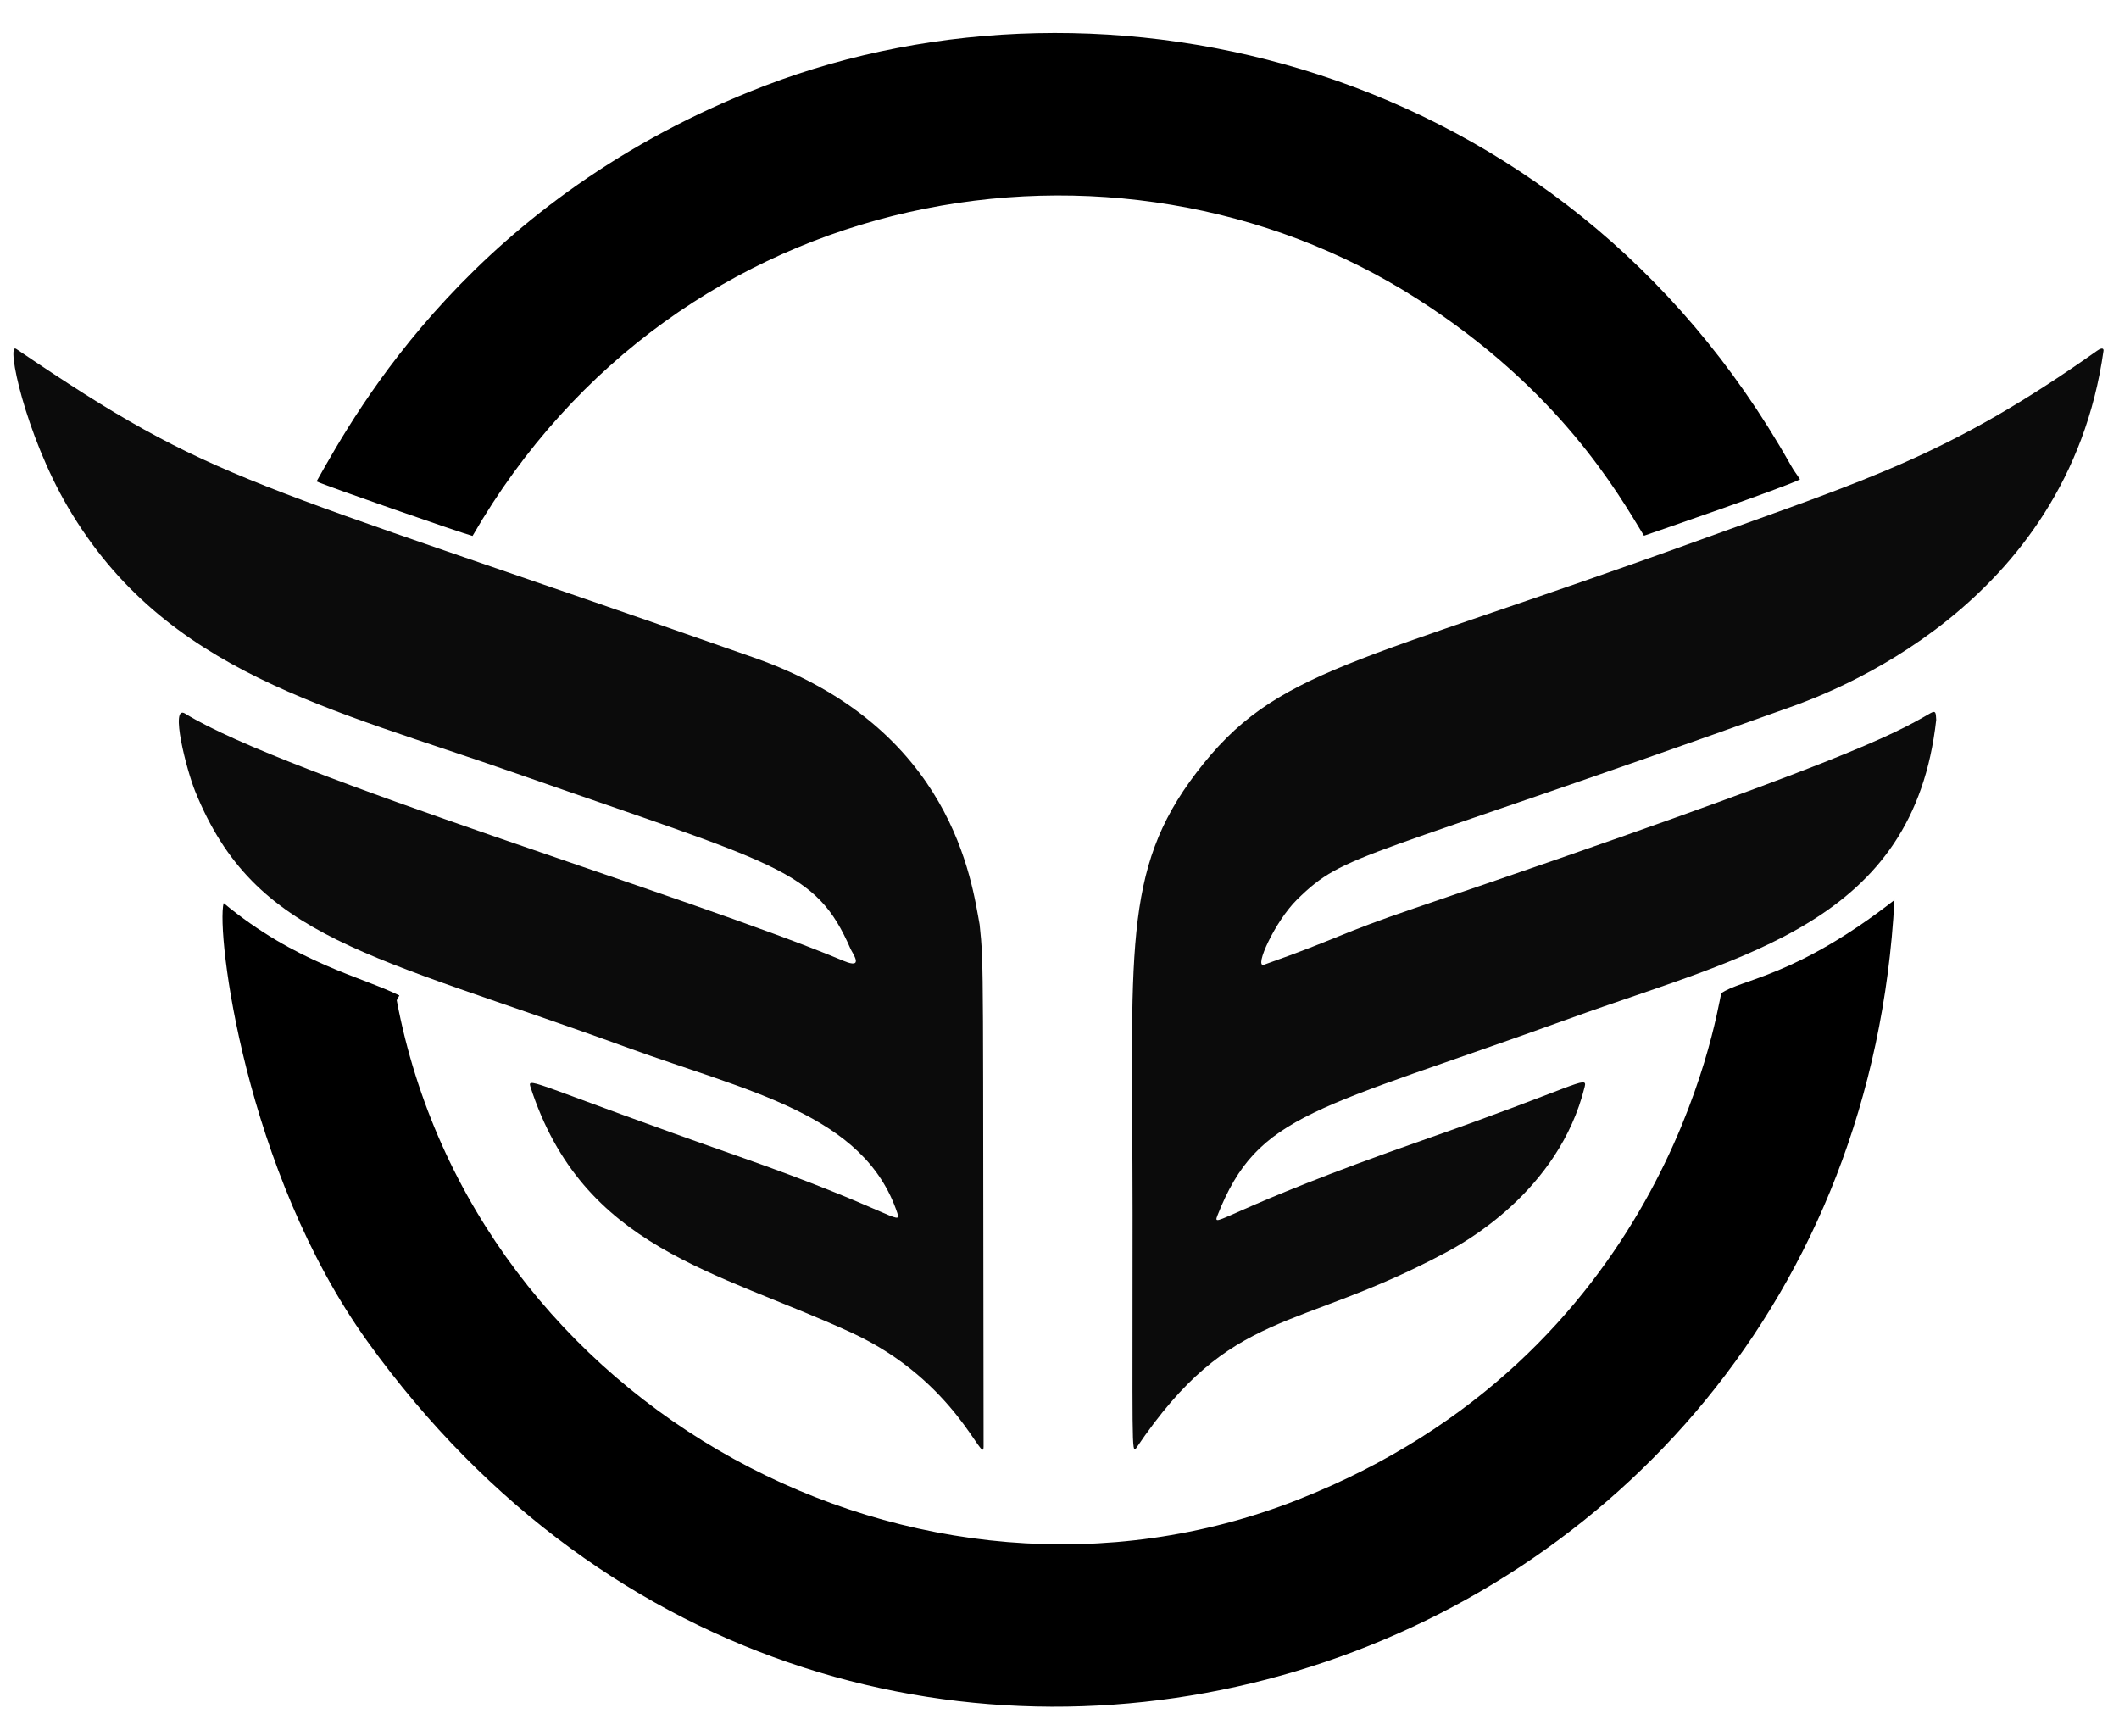
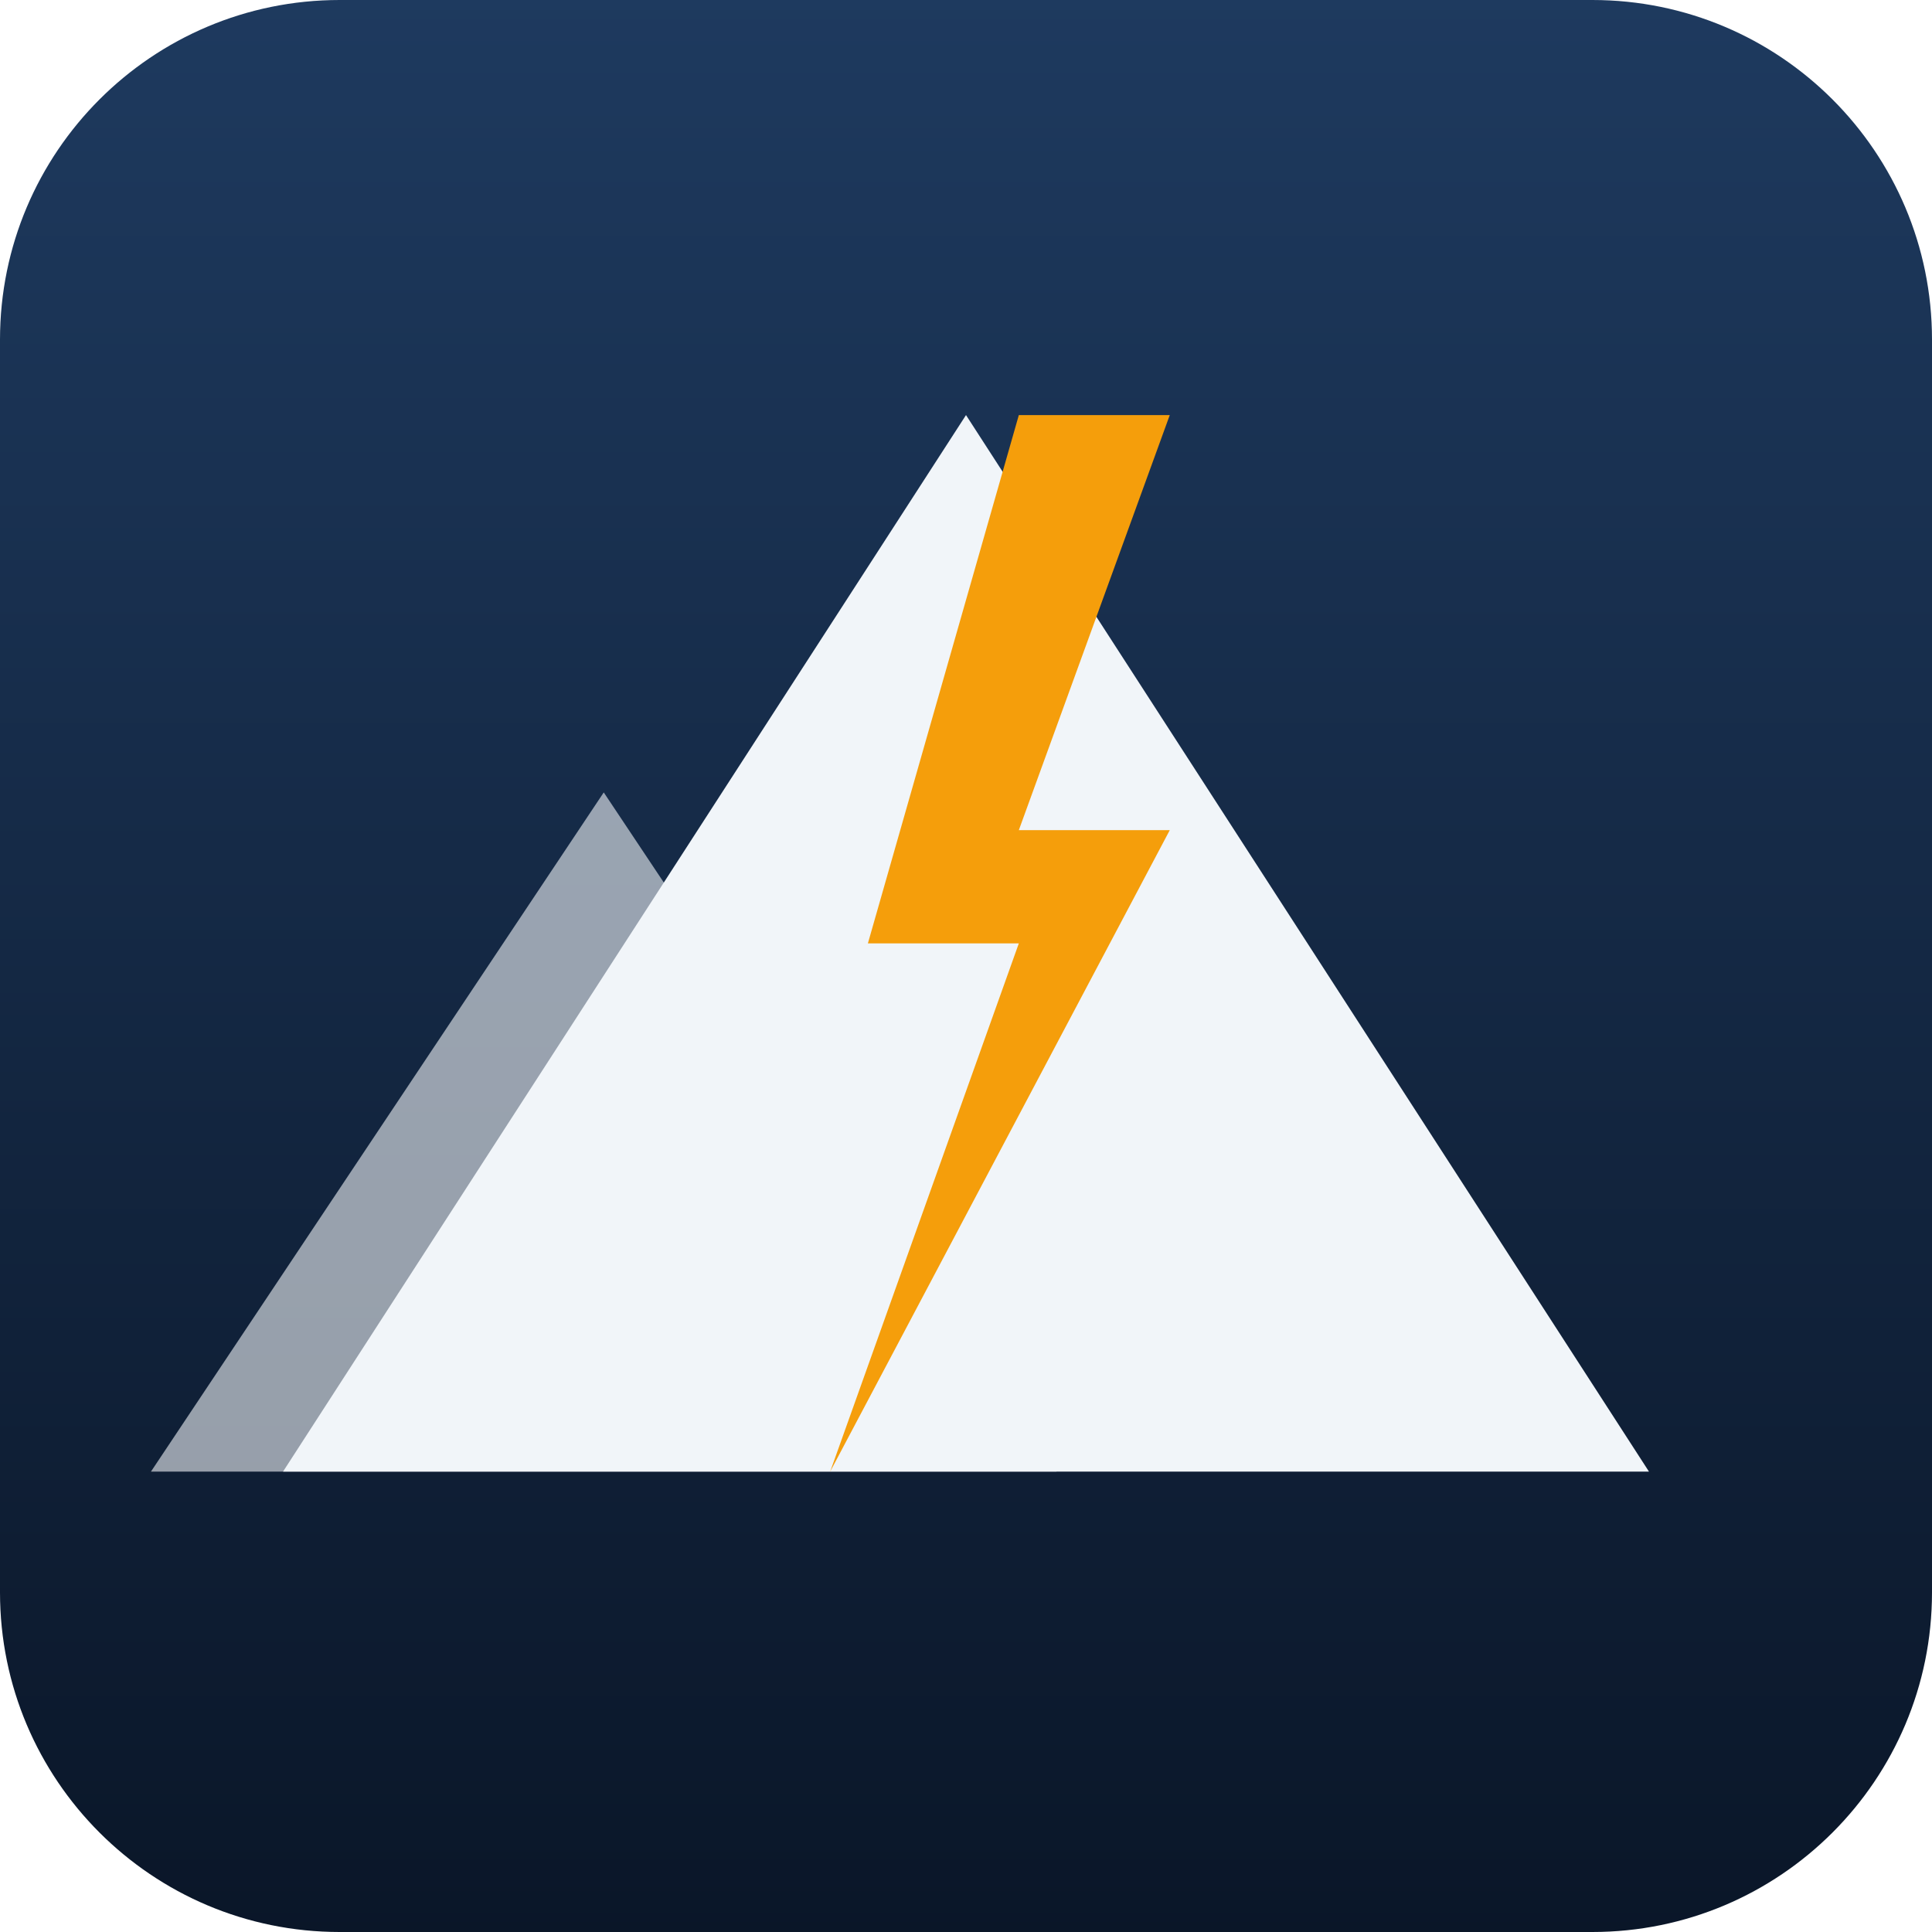
- <svg xmlns="http://www.w3.org/2000/svg" width="100%" height="100%" viewBox="0 0 1033 846" version="1.1" xml:space="preserve" style="fill-rule:evenodd;clip-rule:evenodd;stroke-linejoin:round;stroke-miterlimit:2;">
-   <g transform="matrix(1.055283,0,0,1.055283,-497.0721,-145.8247)">
-     <g transform="matrix(1,0,0,1,448.8935,150.8005)">
-       <path d="M897.287,403.141C877.727,771.643 414.657,916.614 191.976,607.161C135.094,528.114 121.935,418.056 125.454,404.557C158.999,432.392 189.526,438.661 206.625,447.216C205.511,449.344 205.384,449.311 205.422,449.515C240.977,637.726 446.226,749.074 621.402,680.254C790.615,613.777 814.731,457.624 817.258,446.22C826.207,439.704 851.406,438.927 897.287,403.141Z" style="fill-opacity:1;" />
-       <path d="M853.663,208.827C846.696,212.456 787.389,232.861 781.593,234.855C769.641,215.272 742.64,167.459 676.622,125.309C537.857,36.711 335.144,70.828 240.436,234.943C235.416,233.673 172.36,211.726 168.381,209.762C186.795,177.089 240.95,78.49 375.661,26.915C532.56,-33.156 744.154,15.724 849.09,201.734C851.192,205.46 851.349,205.239 853.663,208.827Z" style="fill-opacity:1;" />
-     </g>
-     <g transform="matrix(0.963993,0,0,0.963993,-577.8296,-221.3949)">
-       <g transform="matrix(1.26669,0,0,1.141704,950.9297,326.8962)">
-         <path d="M478.851,428.455C480.546,445.893 480.039,445.908 480.347,647.447C480.36,656.392 470.24,620.055 430.388,599.72C379.075,573.537 328.727,564.501 308.889,496.445C307.568,491.912 311.783,496.141 388.318,525.977C444.758,547.978 449.51,555.454 447.701,549.463C435.179,507.985 391.337,498.549 345.666,480.106C247.901,440.625 204.916,434.806 182.124,372.631C178.782,363.515 172.419,335.859 178.28,339.887C216.424,366.101 369.298,416.645 427.415,443.689C435.44,447.424 430.725,440.45 430.027,438.67C416.836,405.023 402.676,403.591 303.672,365.05C233.057,337.561 170.796,322.932 133.95,253.26C117.725,222.581 110.447,183.882 114.343,186.811C190.959,244.396 197.033,239.867 393.531,316.418C468.755,345.724 475.908,410.871 478.851,428.455Z" style="fill:rgb(11,11,11);" />
-       </g>
-       <g transform="matrix(1.26669,0,0,1.141704,950.9297,326.8962)">
-         <path d="M840.744,342.508C832.185,427.95 767.841,441.451 702.568,467.668C605.745,506.558 584.185,507.302 568.824,550.528C566.584,556.833 571.765,547.961 646.303,519.011C704.754,496.309 708.894,491.385 707.76,496.497C697.945,540.722 661.233,562.502 655.236,566.06C598.028,599.999 574.203,588.822 538.122,648.117C536.234,651.219 536.748,646.058 536.712,549.501C536.671,440.149 532.558,405.868 560.833,364.722C591.102,320.675 619.553,320.002 751.306,267.023C814.932,241.438 845.491,231.615 901.581,187.625C904.133,185.624 904.067,187.391 904.042,187.587C890.292,295.531 799.599,331.586 785.402,337.23C620.991,402.593 617.451,397.806 598.965,417.915C590.676,426.932 582.422,446.864 586.46,445.279C615.249,433.974 614.445,432.494 643.511,421.528C807.229,359.759 824.346,348.809 838.603,339.688C840.762,338.307 840.576,340 840.744,342.508Z" style="fill:rgb(11,11,11);" />
-       </g>
-     </g>
-   </g>
+ <svg xmlns="http://www.w3.org/2000/svg" viewBox="0 0 1024 1024" width="100%" height="100%">
+   <defs>
+     <linearGradient id="olympusSky" x1="0" y1="0" x2="0" y2="1">
+       <stop offset="0" stop-color="#1E3A5F" />
+       <stop offset="1" stop-color="#0A1628" />
+     </linearGradient>
+   </defs>
+   <rect width="1024" height="1024" rx="180" ry="180" fill="url(#olympusSky)" />
+   <polygon points="80,780 320,420 560,780" fill="#F1F5F9" fill-opacity="0.6" />
+   <polygon points="150,780 512,220 874,780" fill="#F1F5F9" />
+   <polygon points="540,220 460,500 540,500 440,780 620,440 540,440 620,220" fill="#F59E0B" />
</svg>
